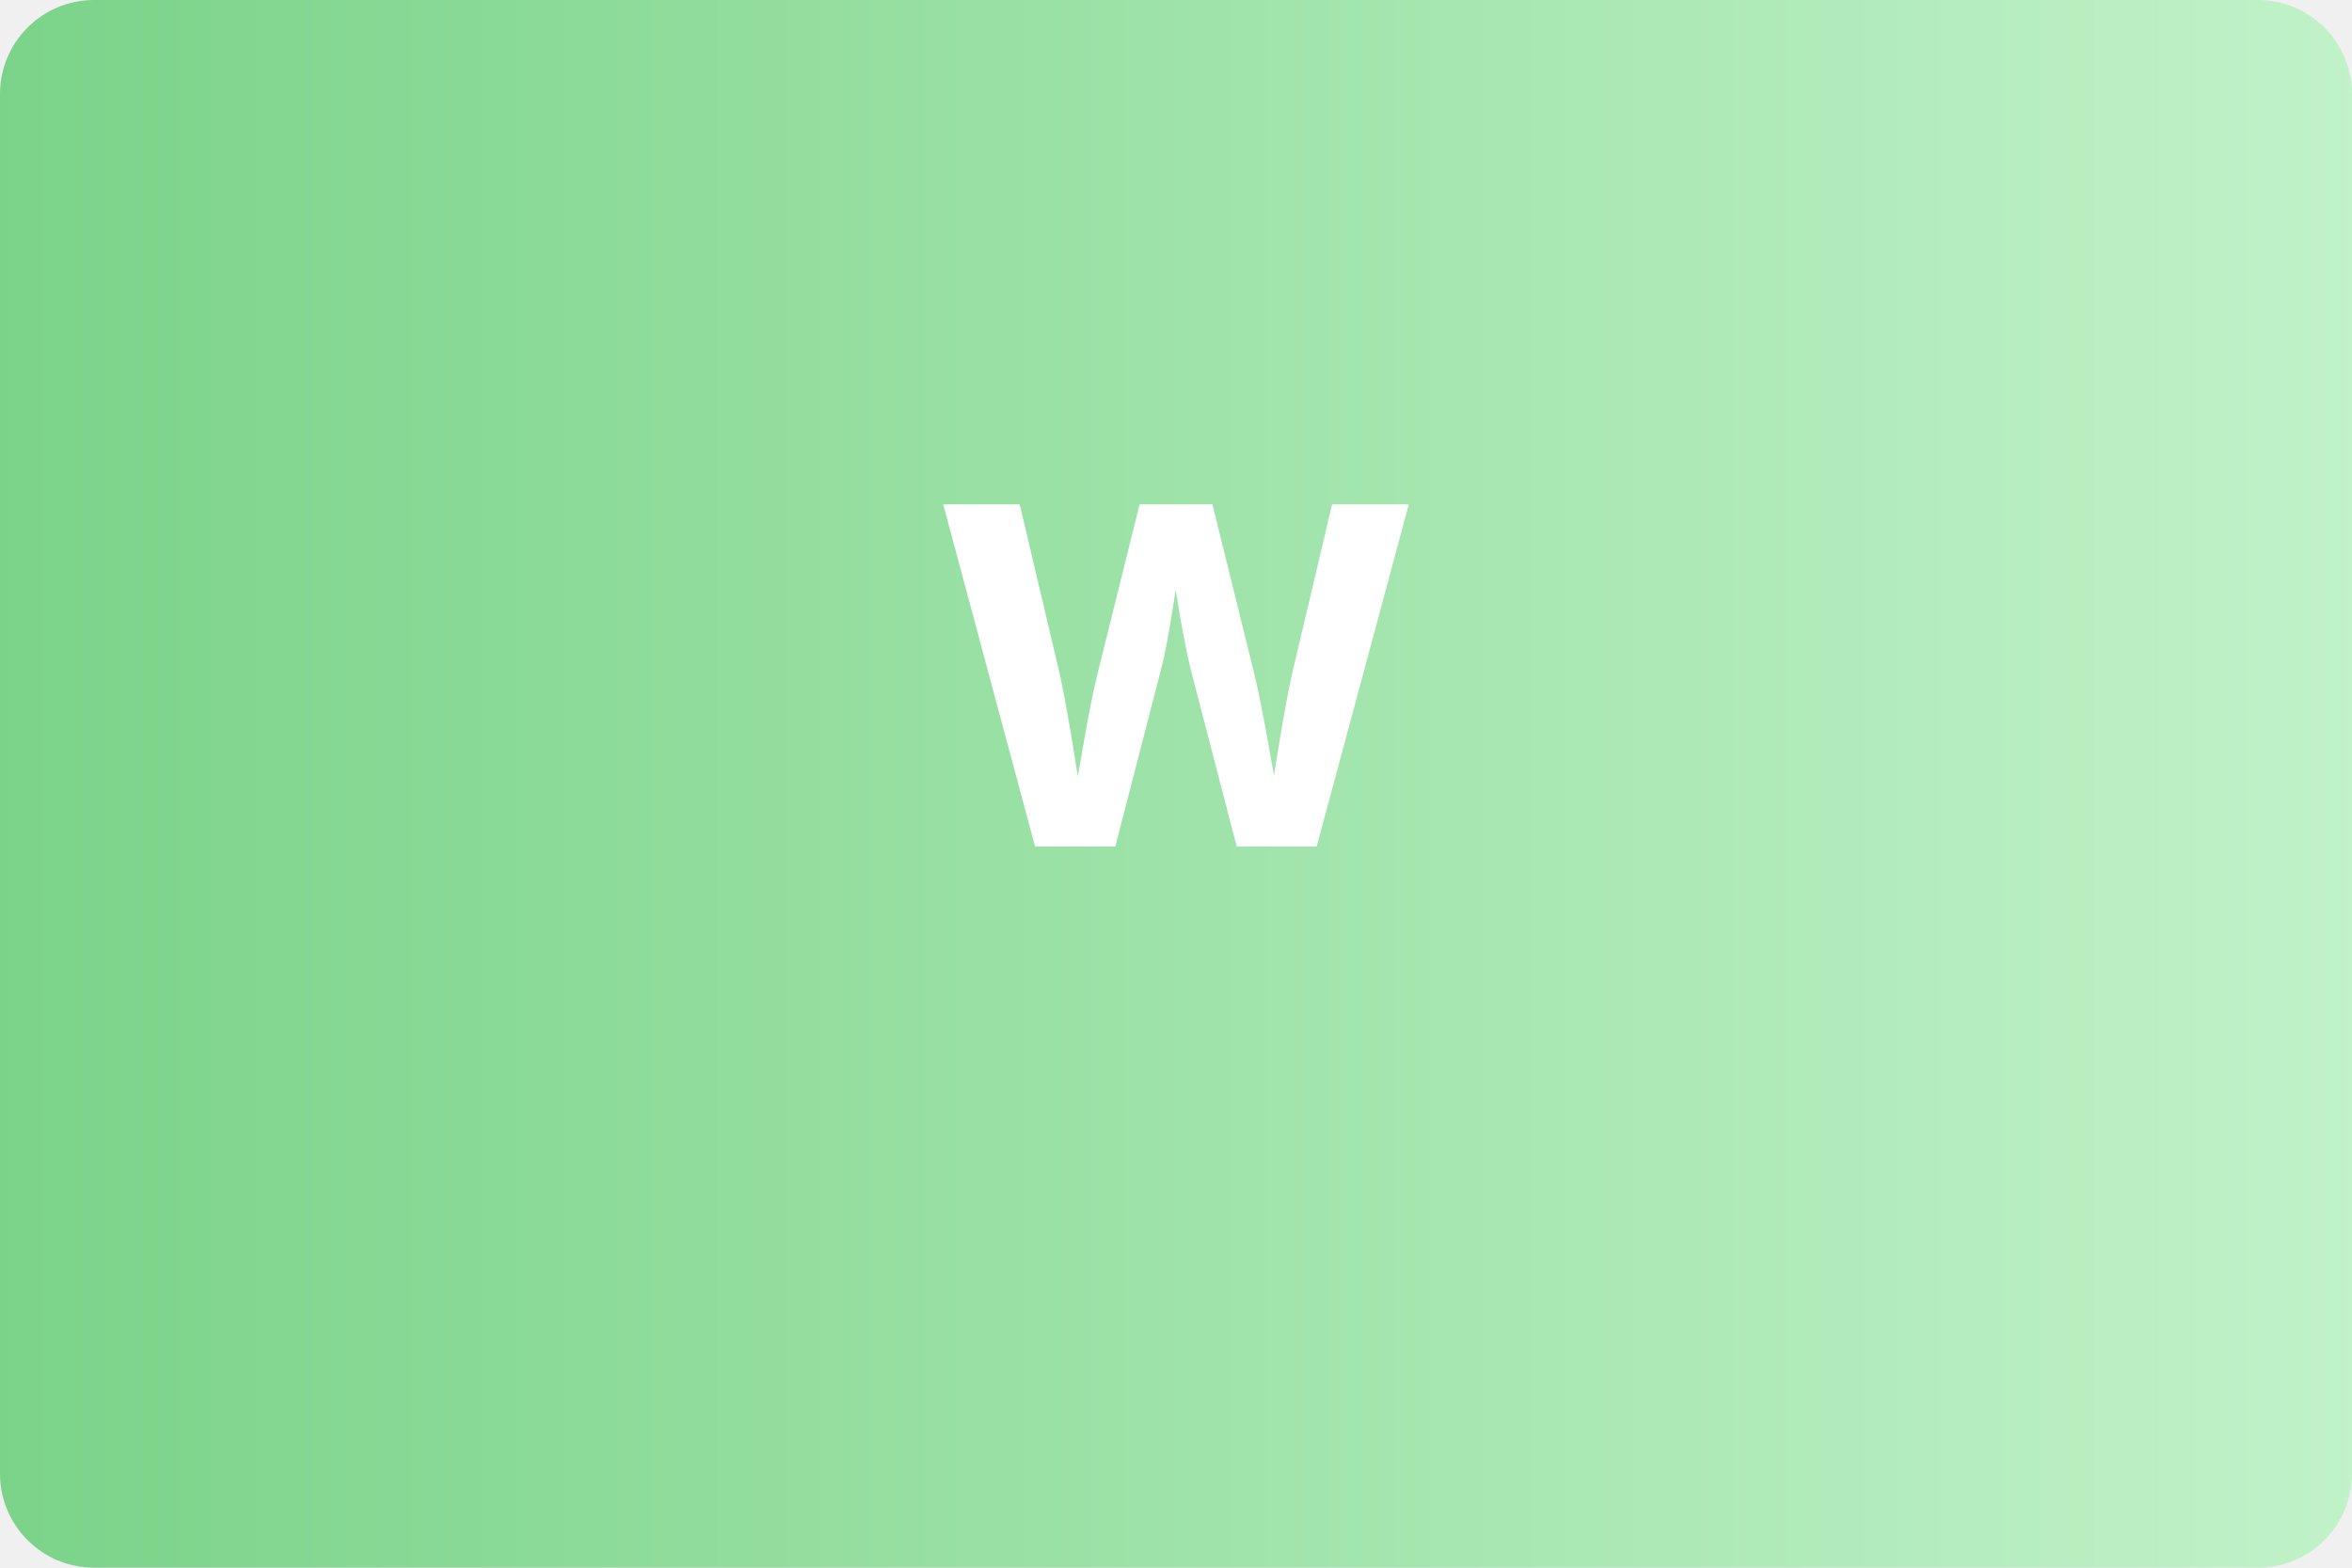
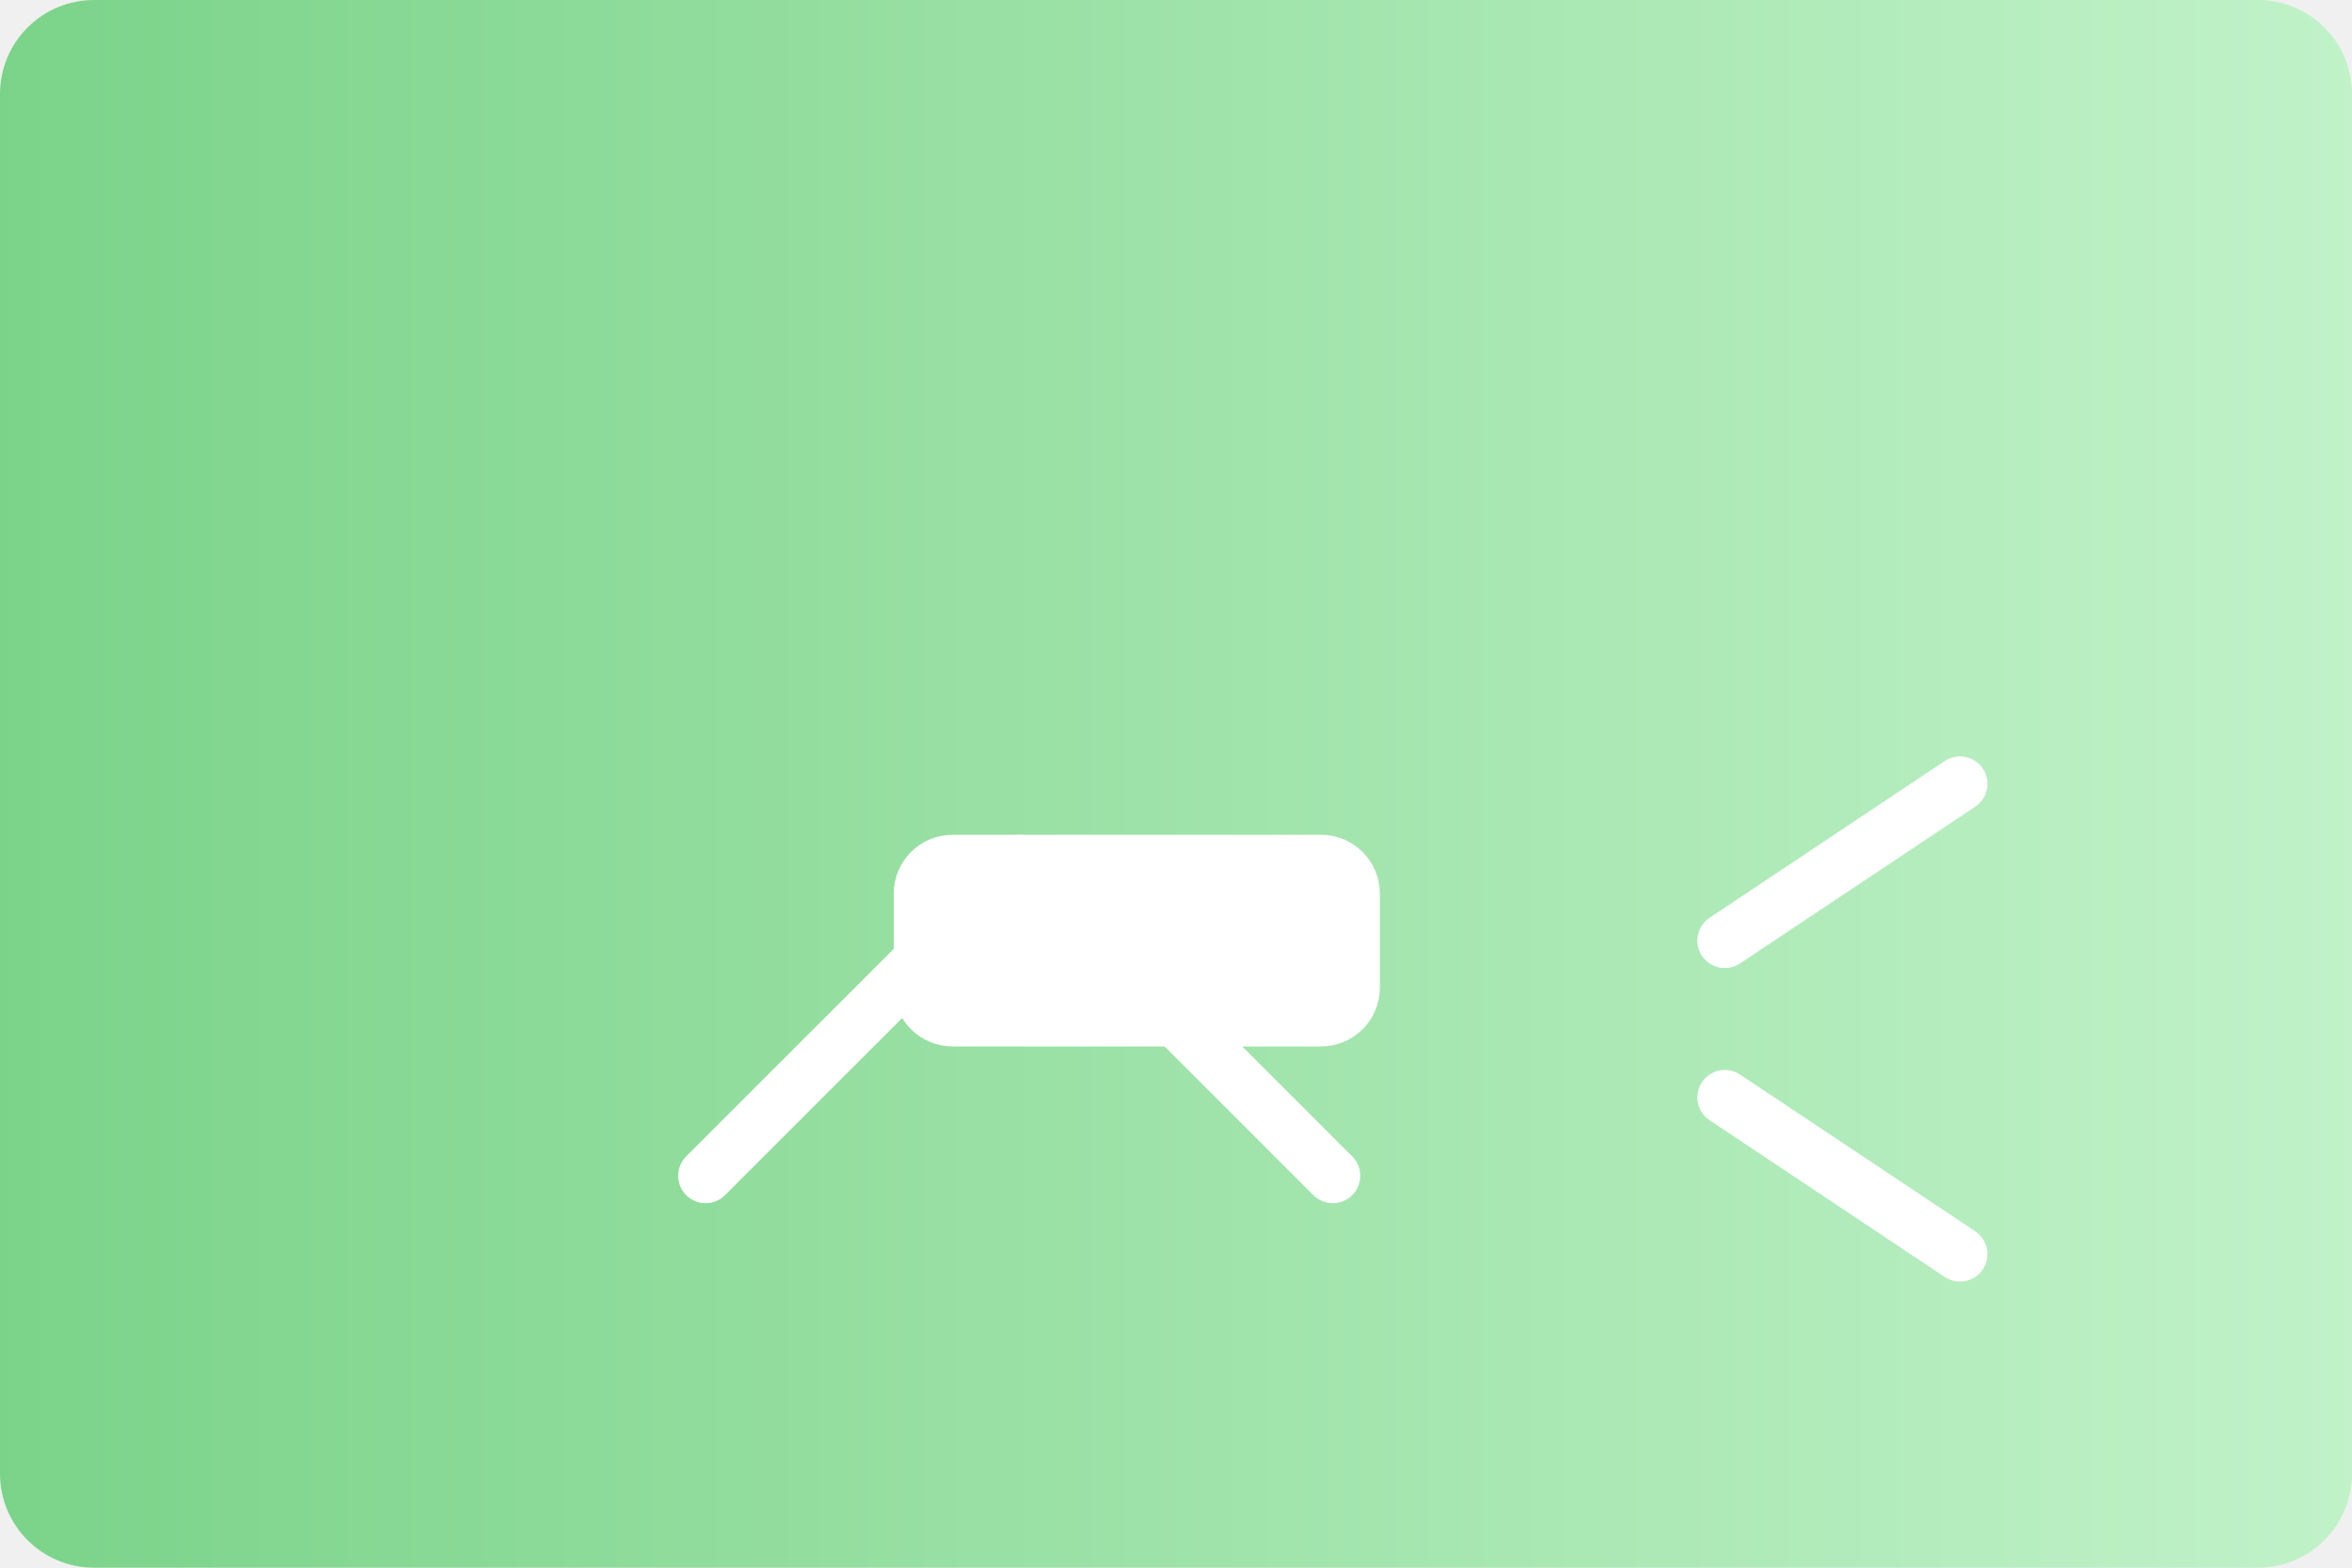
<svg xmlns="http://www.w3.org/2000/svg" width="600" height="400" viewBox="0 0 600 400">
  <defs>
    <linearGradient id="g" x1="0" x2="1">
      <stop offset="0%" stop-color="#7BD389" />
      <stop offset="100%" stop-color="#C1F2C9" />
    </linearGradient>
  </defs>
  <rect rx="24" ry="24" width="100%" height="100%" fill="url(#g)" />
-   <text x="50%" y="54%" text-anchor="middle" font-family="Inter, Arial, sans-serif" font-size="120" fill="#fff" font-weight="700">W</text>
+   <g transform="translate(140,80)" fill="none" stroke="#fff" stroke-width="14" stroke-linecap="round" stroke-linejoin="round">
+     <path d="M40 220 L120 140 L200 220" />
+     <rect x="95" y="140" width="110" height="40" rx="8" fill="#fff" />
+     <path d="M300 160 l60 -40" />
+     <path d="M300 200 l60 40" />
+   </g>
</svg>
